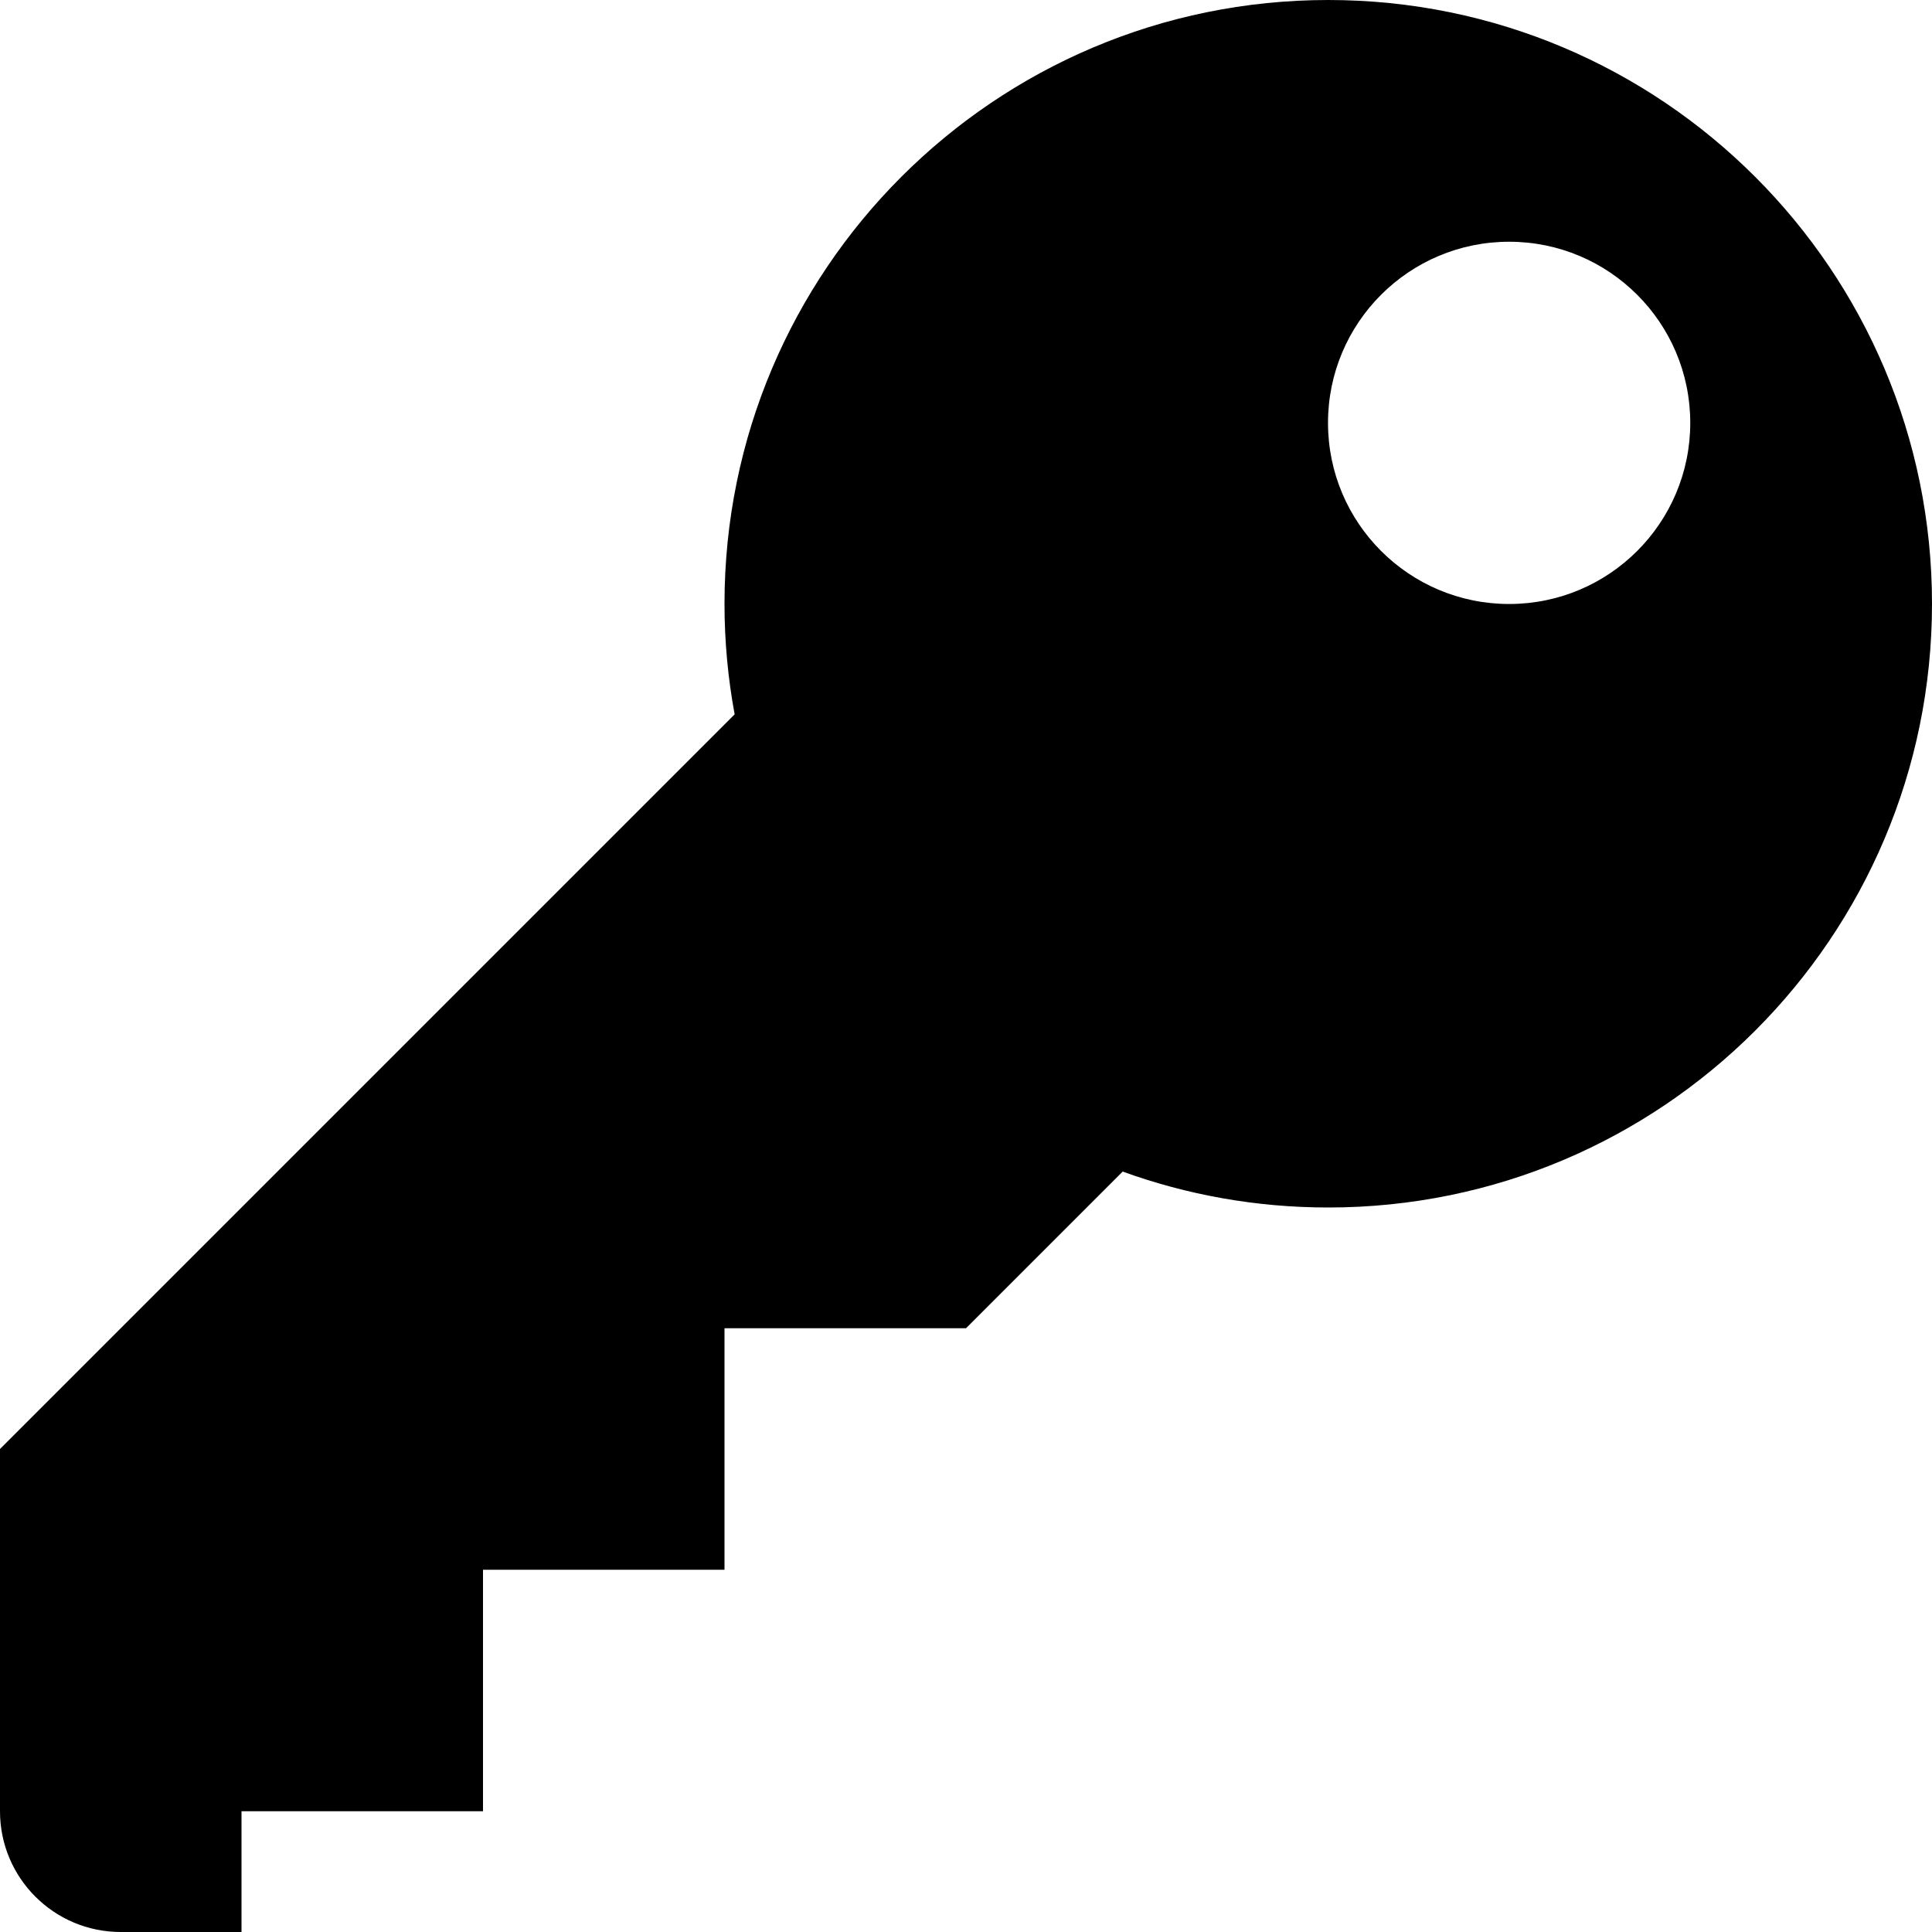
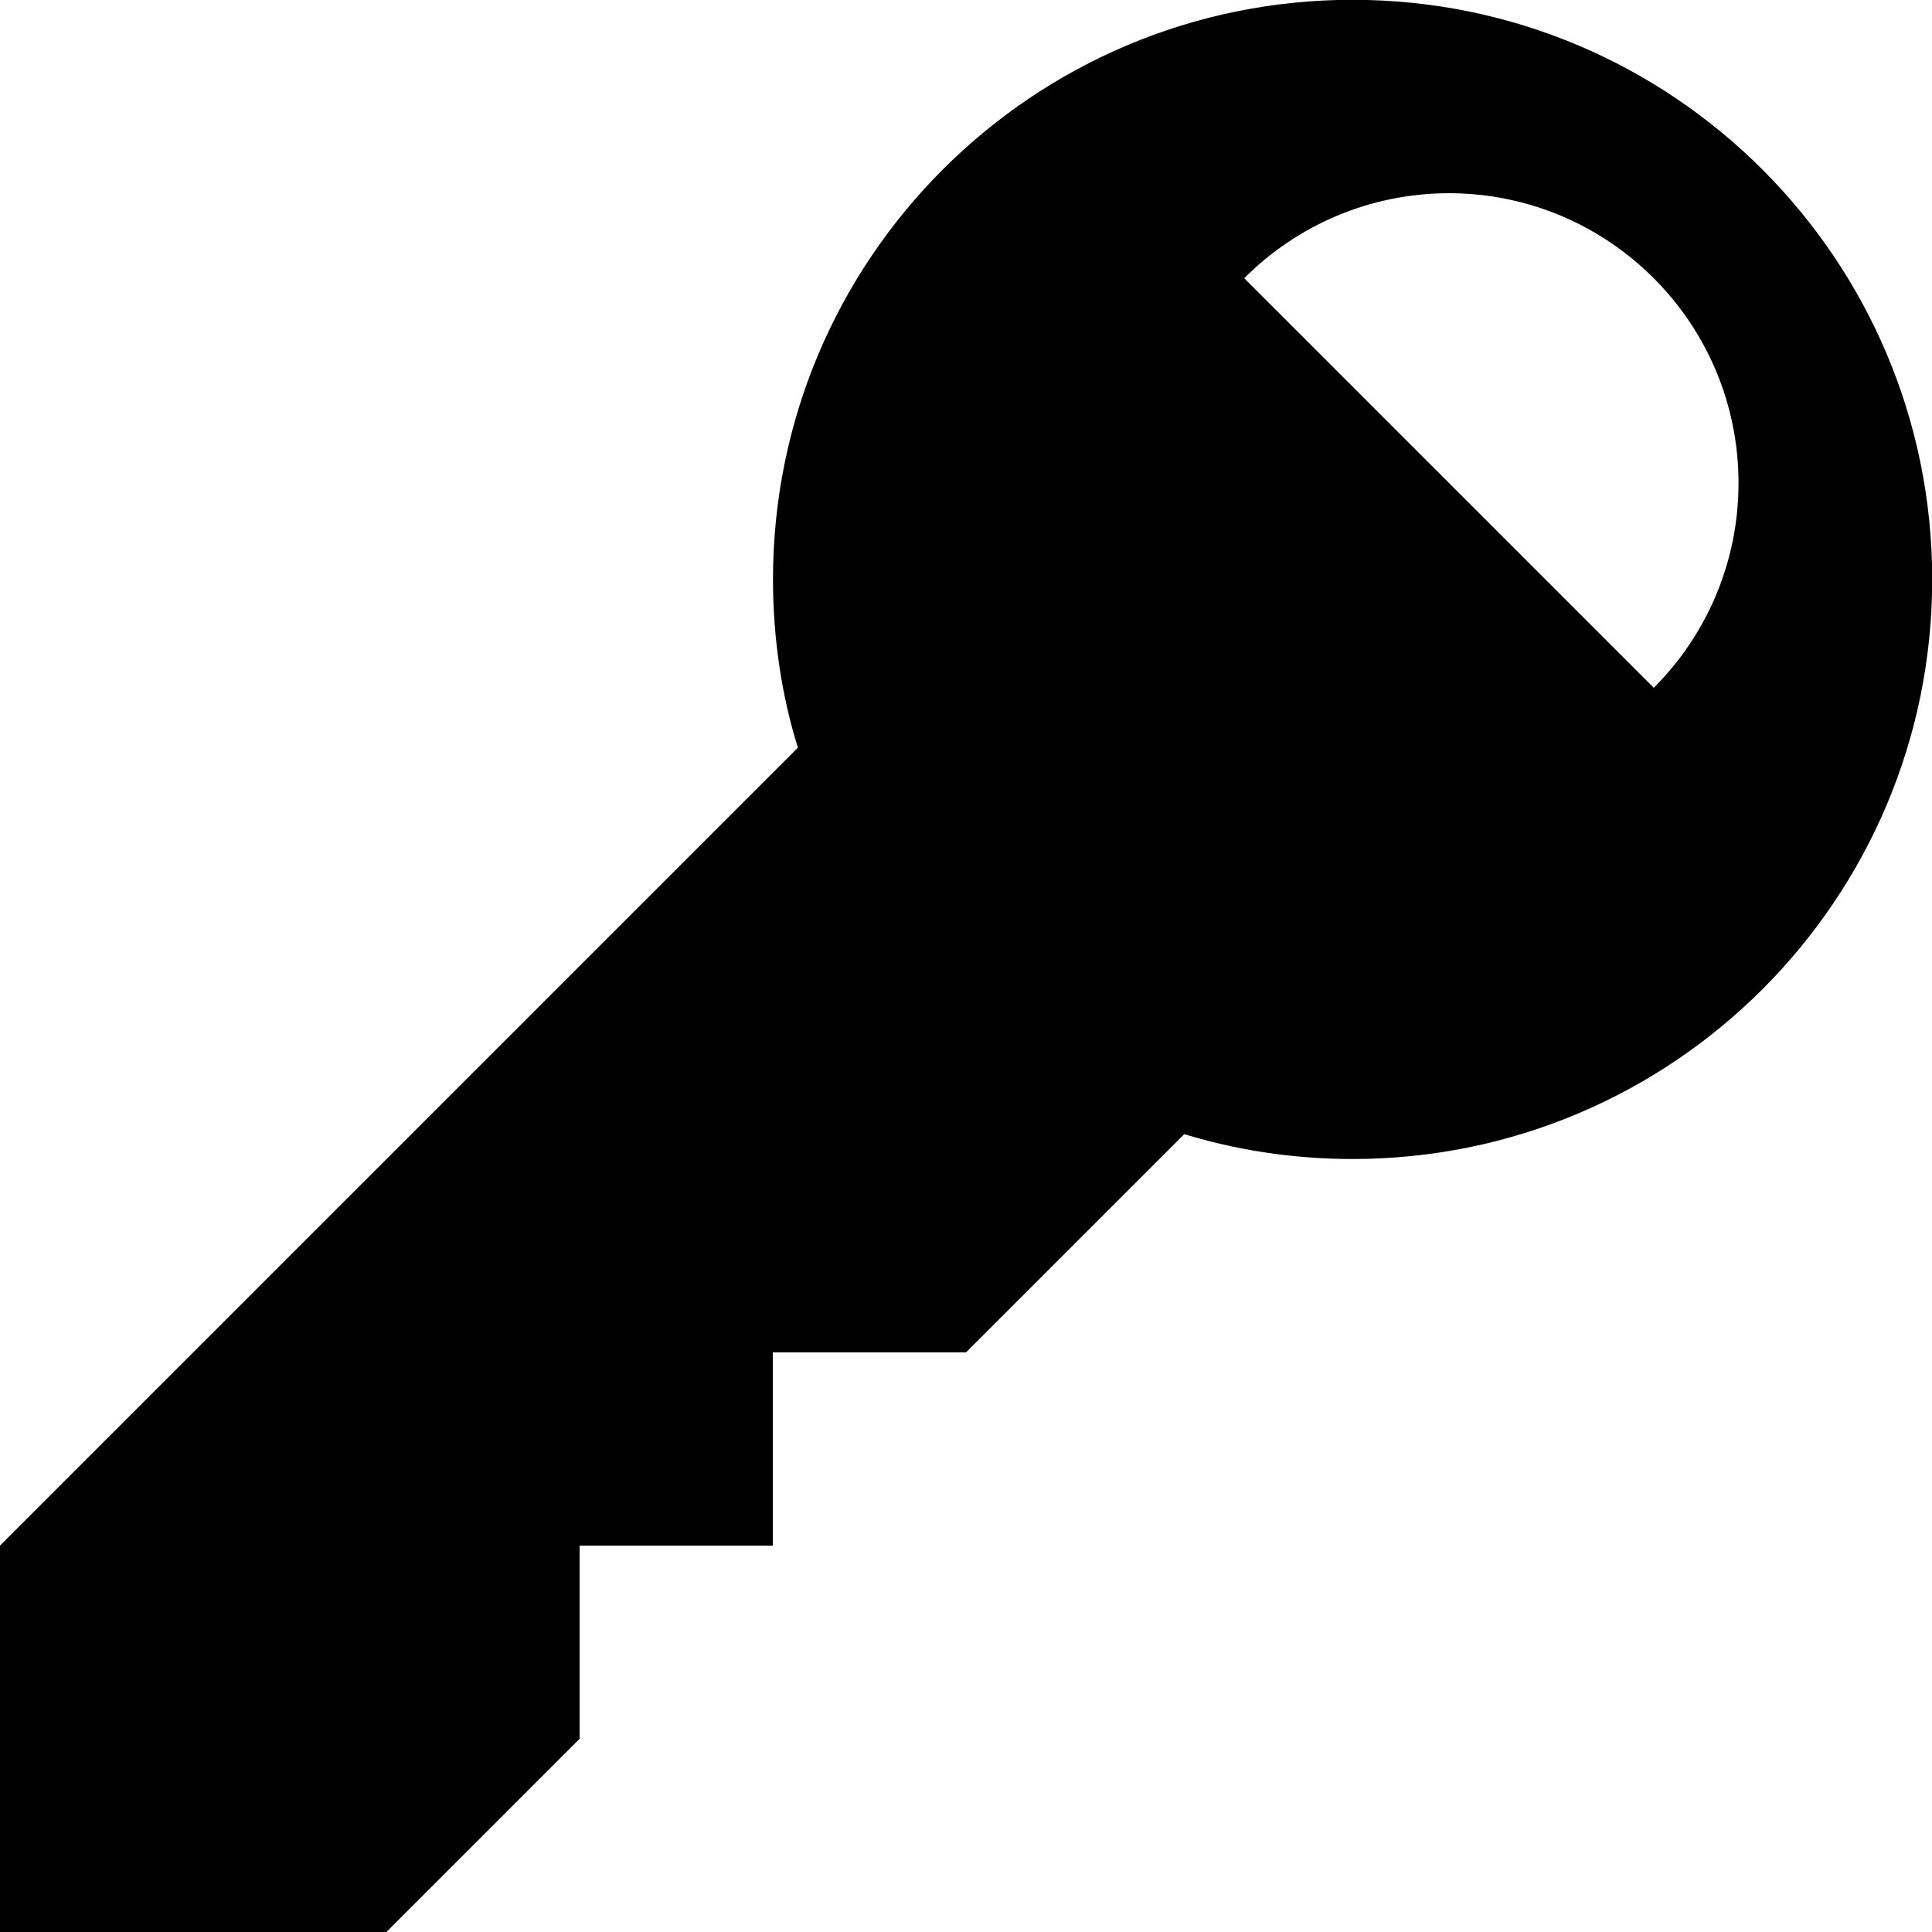
- <svg xmlns="http://www.w3.org/2000/svg" version="1.1" width="32" height="32" viewBox="0 0 32 32">
-   <path d="M22 0c-5.523 0-10 4.477-10 10 0 0.626 0.058 1.238 0.168 1.832l-12.168 12.168v6c0 1.105 0.895 2 2 2h2v-2h4v-4h4v-4h4l2.595-2.595c1.063 0.385 2.209 0.595 3.405 0.595 5.523 0 10-4.477 10-10s-4.477-10-10-10zM24.996 10.004c-1.657 0-3-1.343-3-3s1.343-3 3-3 3 1.343 3 3-1.343 3-3 3z" />
+ <svg xmlns="http://www.w3.org/2000/svg" version="1.1" width="20" height="20" viewBox="0 0 20 20">
+   <path d="M12.26 11.74l-2.26 2.26h-2v2h-2v2l-2 2h-4v-4l8.26-8.26c-0.164-0.521-0.258-1.12-0.258-1.742 0-3.314 2.686-6 6-6s6 2.686 6 6c0 3.314-2.686 6-6 6-0.621 0-1.221-0.094-1.784-0.27l0.043 0.011zM17.12 7.12c0.542-0.543 0.877-1.292 0.877-2.12 0-1.656-1.342-2.998-2.997-3h-0c-0.828 0.001-1.578 0.337-2.12 0.88l-0 0 4.24 4.24z" />
</svg>
